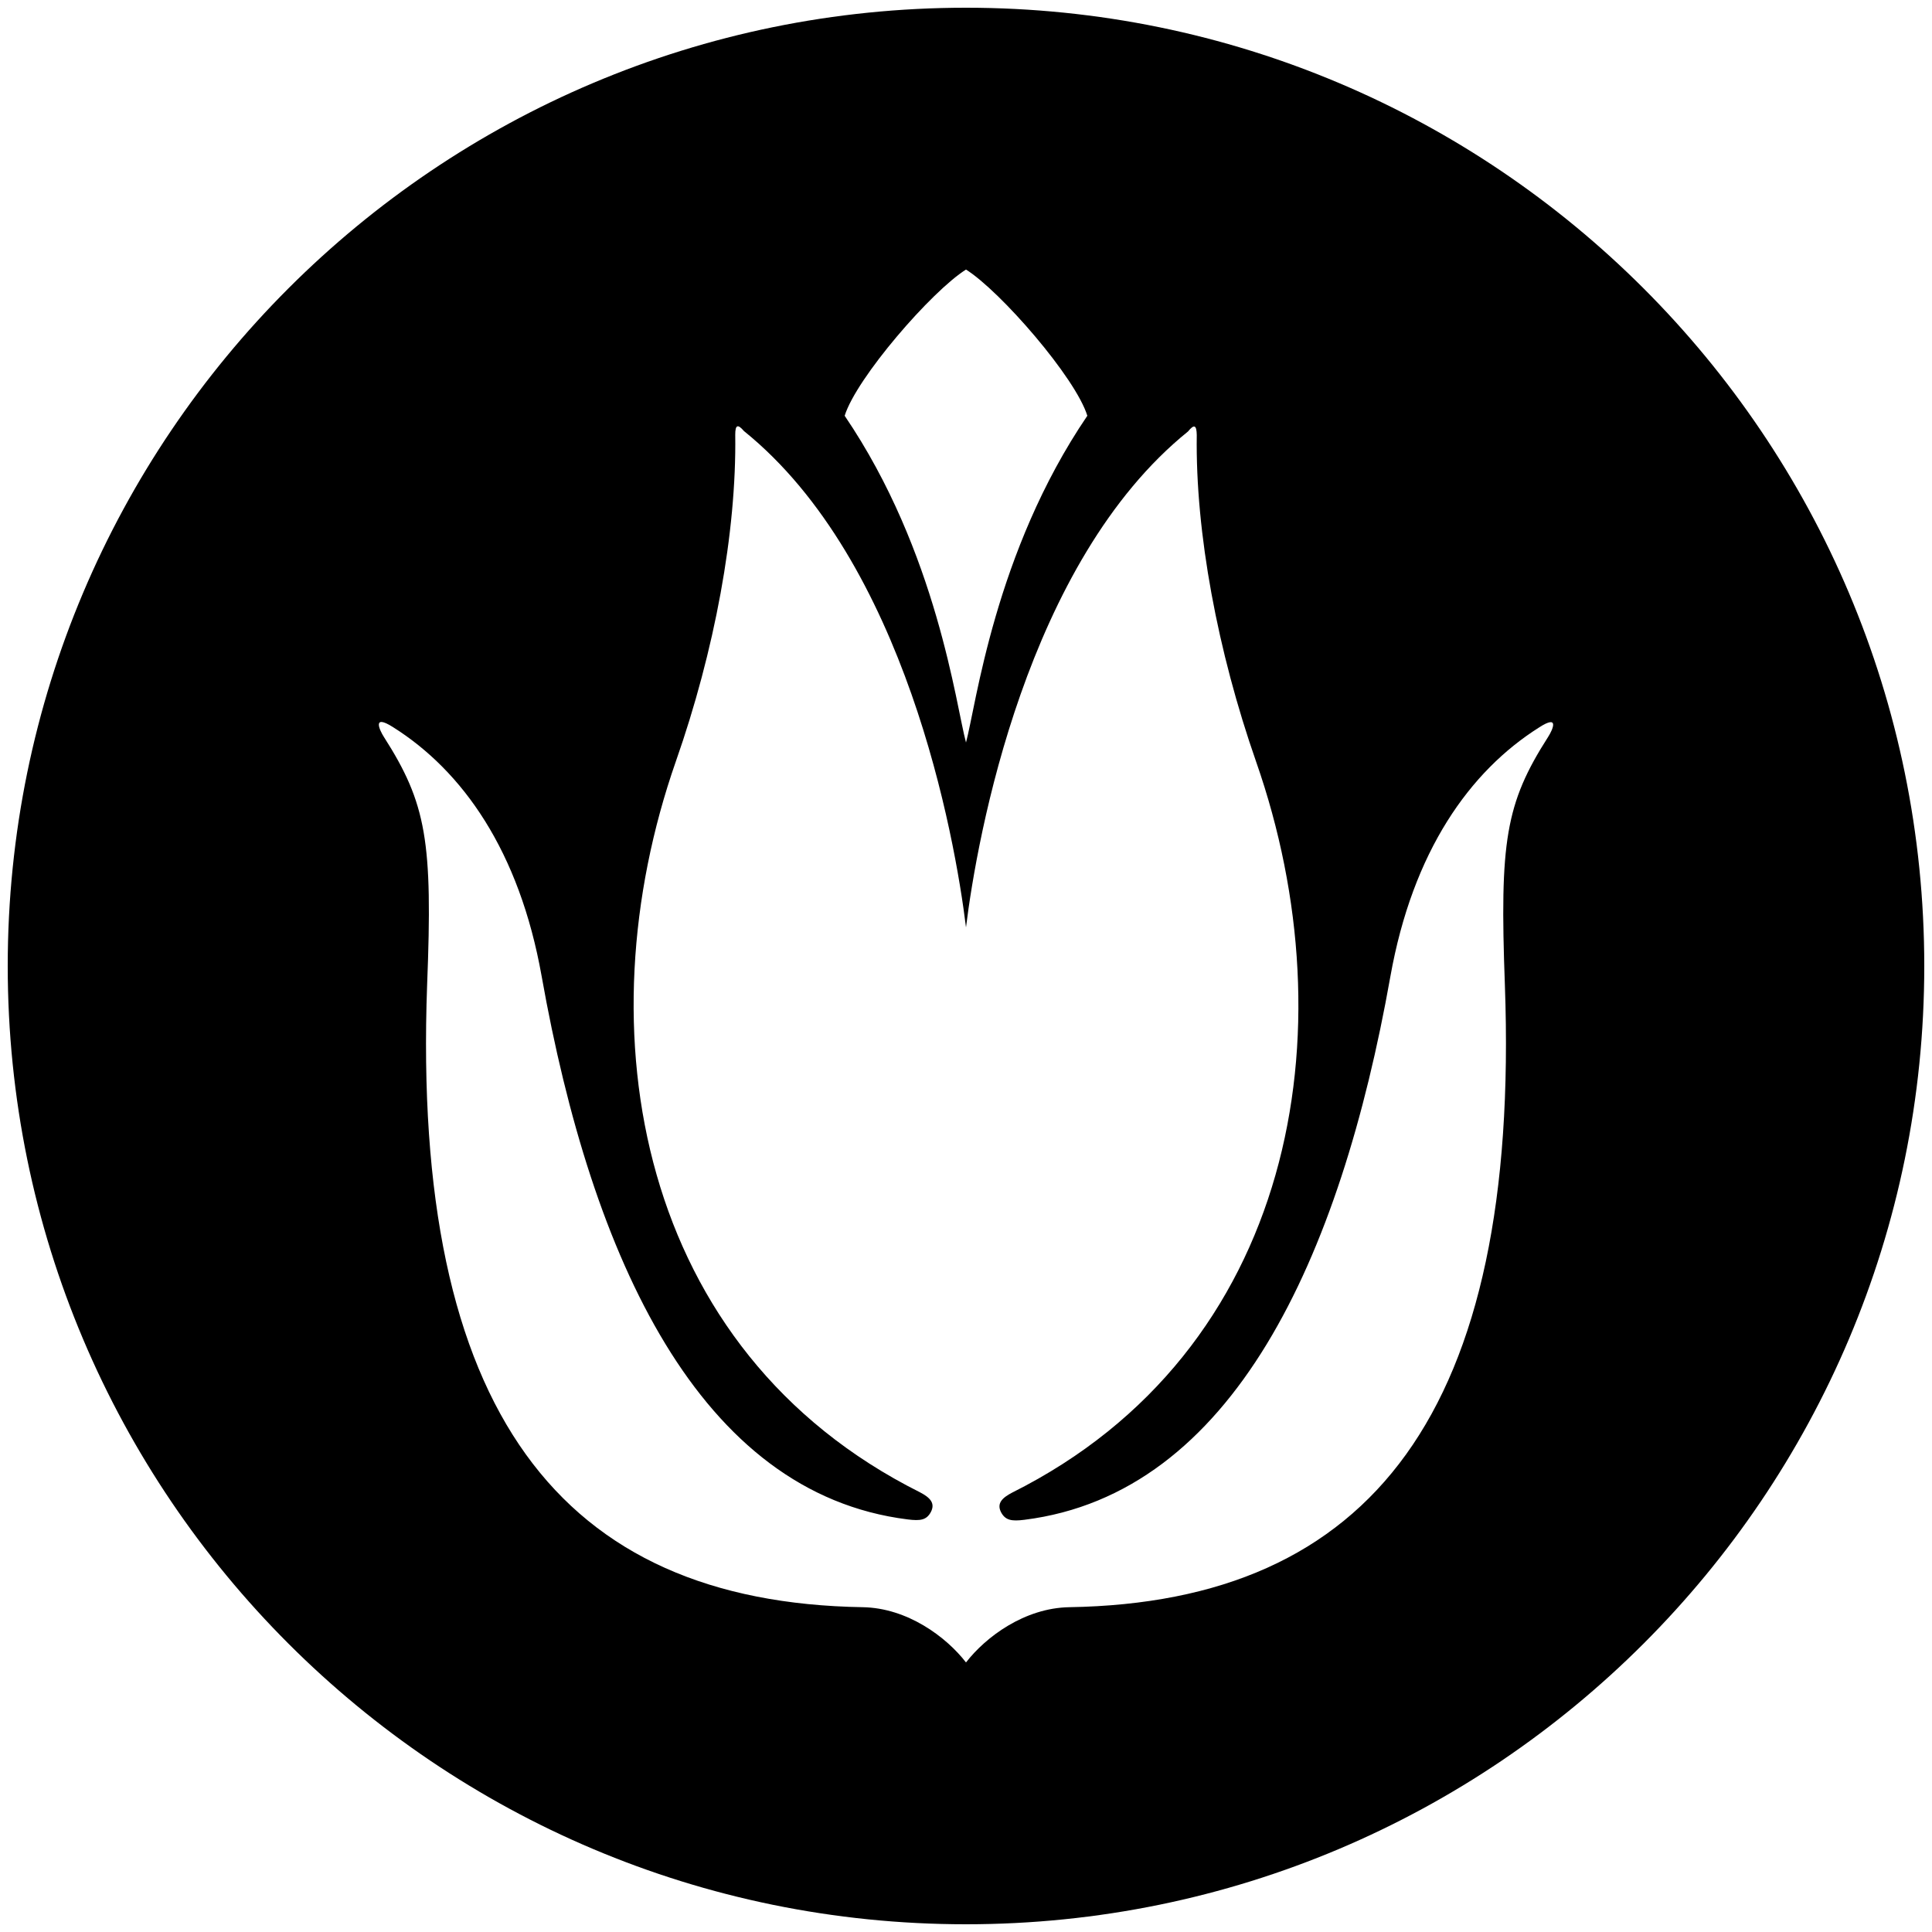
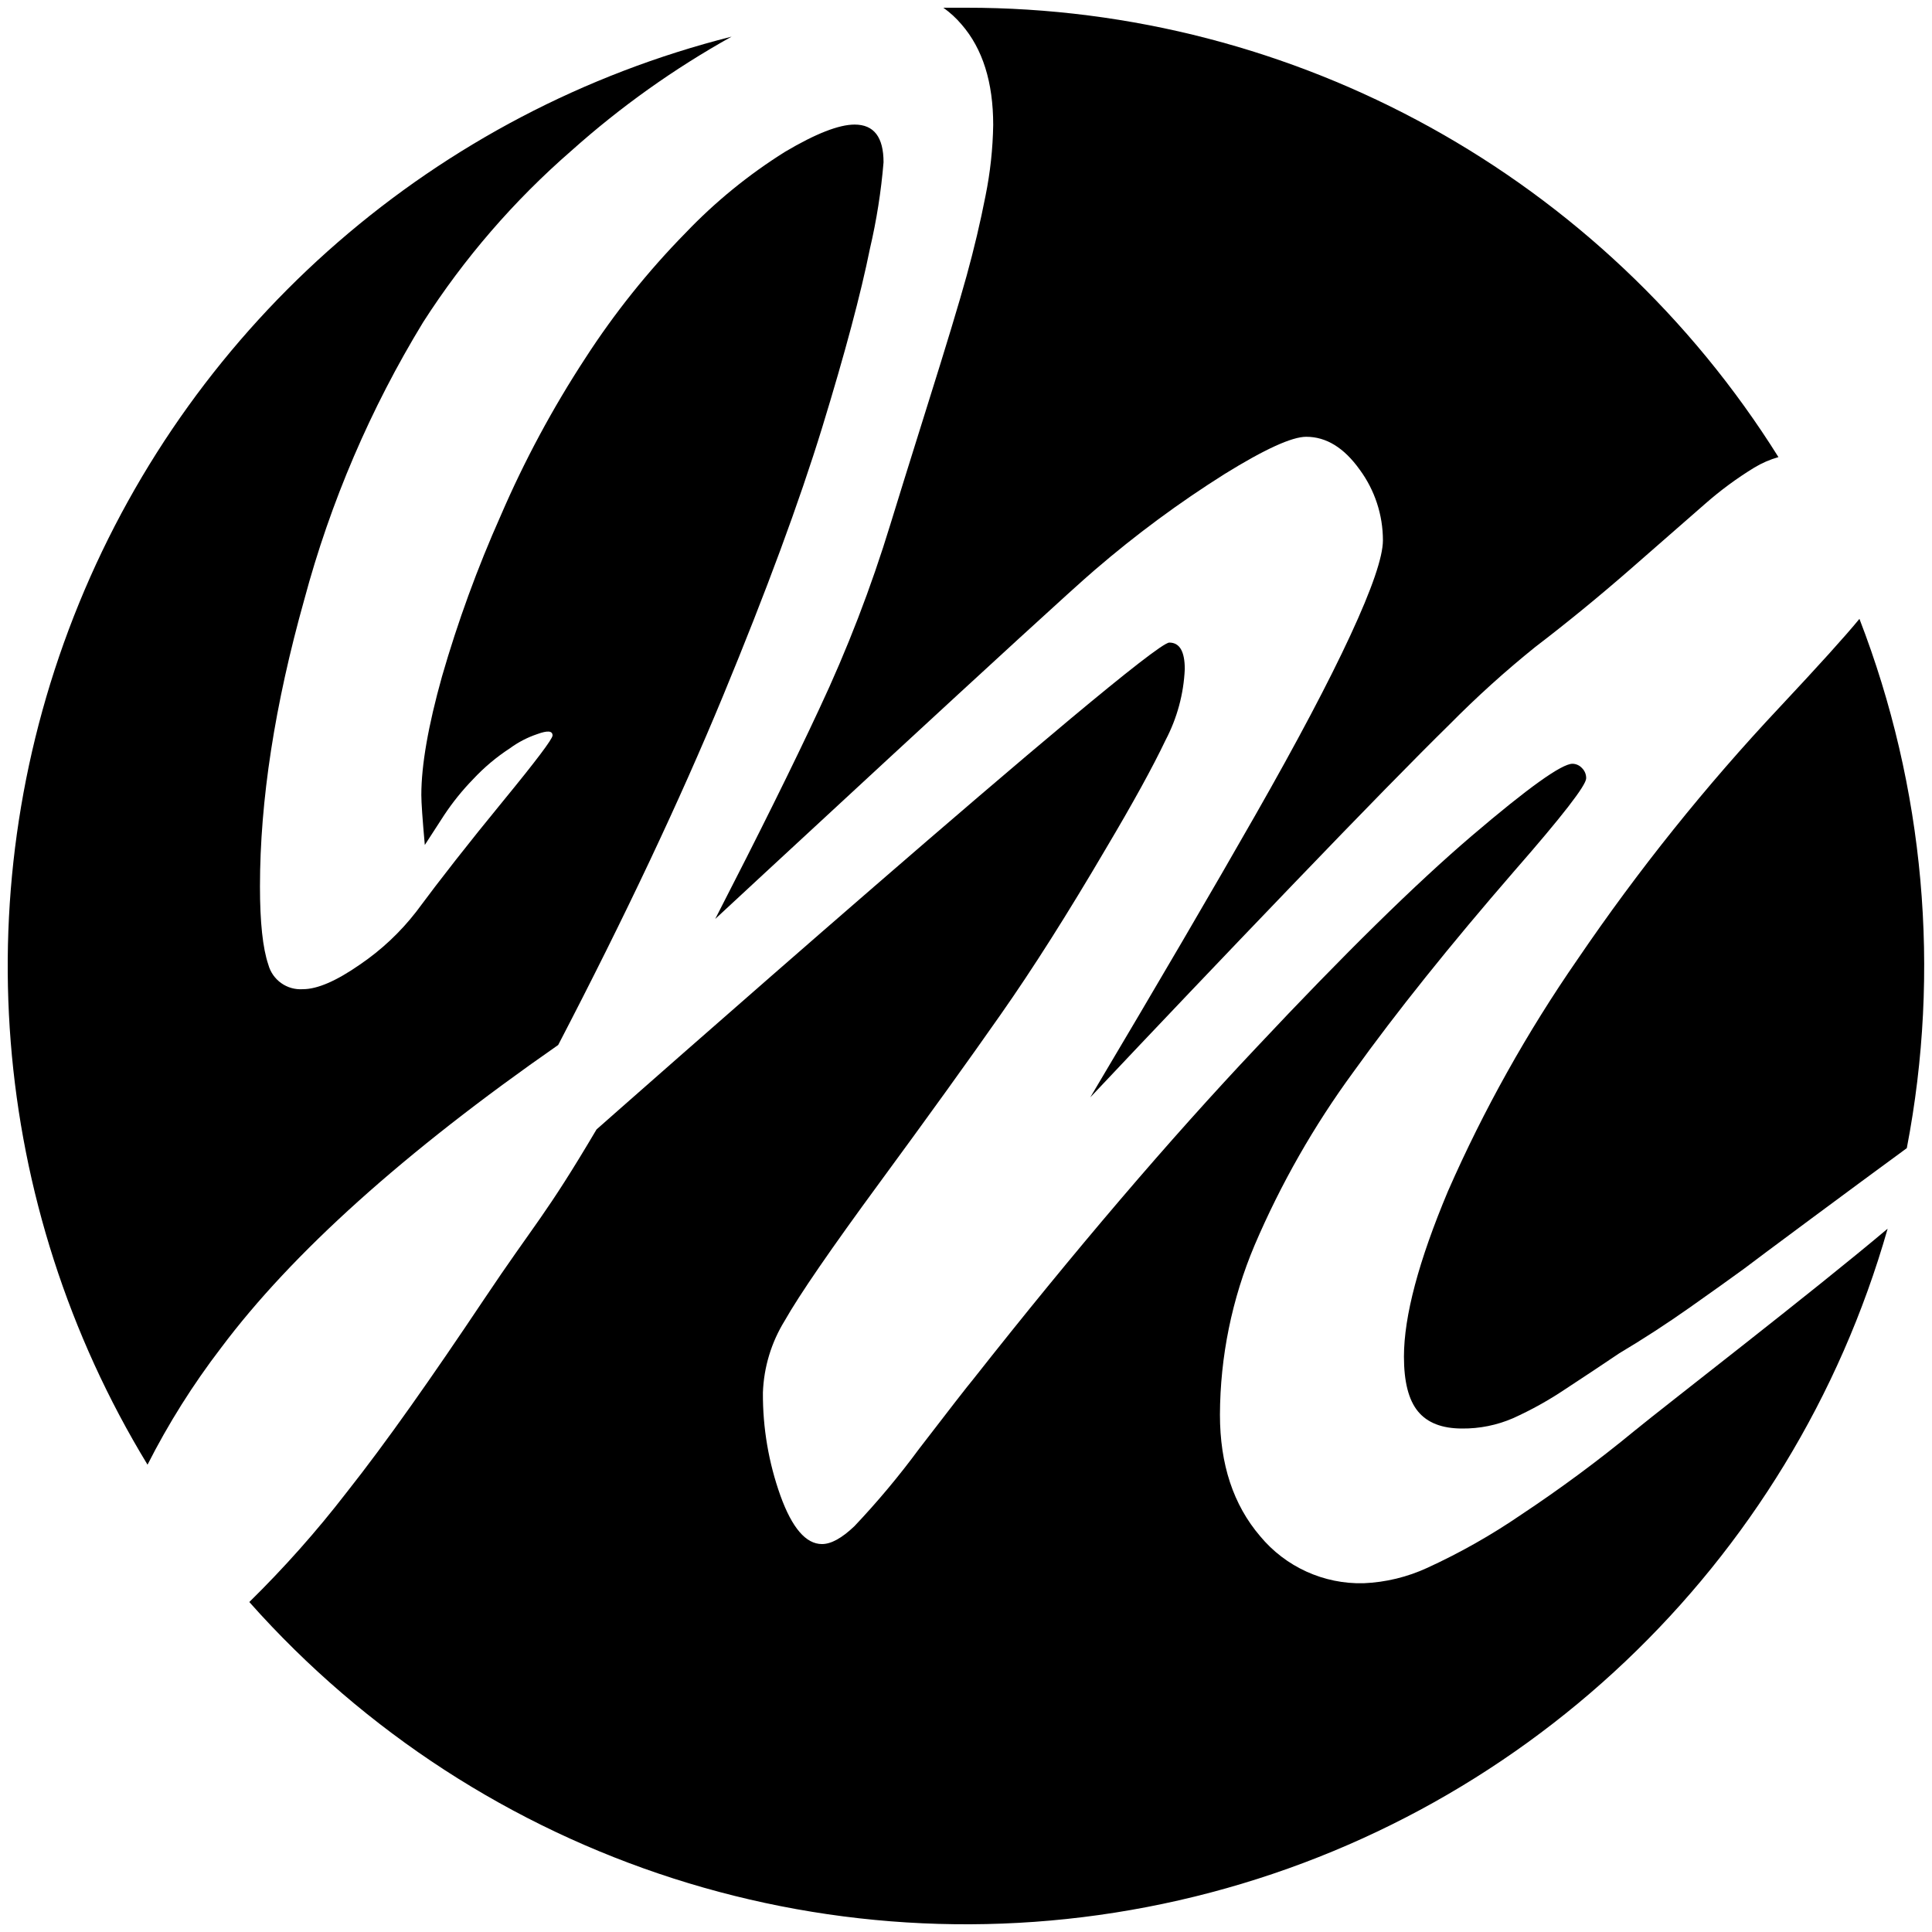
<svg xmlns="http://www.w3.org/2000/svg" viewBox="0 0 250 250">
-   <path d="M125,1A124,124,0,1,0,249,125,124,124,0,0,0,125,1Zm0,33.88c4.46,2.8,14.19,14,15.7,18.92-12,17.64-14.41,37.54-15.7,42.28-1.29-4.74-3.72-24.64-15.7-42.28C110.81,48.92,120.54,37.68,125,34.88Zm75.33,60.47c-5.53,8.64-6.28,13.55-5.6,32.08,2,55.29-17.3,79.9-56.36,80.54-5.79.1-10.81,3.84-13.37,7.15-2.56-3.31-7.58-7.05-13.37-7.15-39.06-.64-58.38-25.25-56.36-80.54C56,108.9,55.2,104,49.67,95.35c-.55-.86-1.56-3,1.17-1.27,9,5.66,16.36,16,19.25,32.25,6.49,36.52,20.41,66.9,47.35,70.28,1.65.21,2.44.09,3-.93.64-1.19-.13-1.92-1.42-2.59-36.54-18.3-43.75-59.72-31.56-94.58,5-14.26,7.86-29.62,7.68-42.26,0-1.28.32-1.42,1.13-.47C117.19,72.67,123.56,108.23,125,120c1.44-11.72,7.81-47.28,28.73-64.17.81-1,1.11-.81,1.13.47-.18,12.64,2.7,28,7.68,42.26,12.19,34.86,5,76.28-31.56,94.58-1.29.67-2.06,1.4-1.42,2.59.56,1,1.35,1.14,3,.93,26.94-3.38,40.86-33.76,47.35-70.28,2.89-16.23,10.28-26.59,19.25-32.25C201.89,92.36,200.88,94.49,200.33,95.35Z" />
+   <path d="M230.28,91.52a266.31,266.31,0,0,0-26.14,32.61,179,179,0,0,0-16.77,30q-5.7,13.56-5.7,21.42c0,3.25.6,5.61,1.82,7.09s3.12,2.21,5.71,2.21a16.19,16.19,0,0,0,6.58-1.33,46.44,46.44,0,0,0,6.76-3.76q3.71-2.43,7-4.65,4.65-2.77,9.13-5.93t7-5c1.29-1,14.76-11,21.07-15.61a124.58,124.58,0,0,0-6.13-68.49C238.75,82.35,235.32,86.14,230.28,91.52Z" />
+   <path d="M124.43,3.17q4.09,4.71,4.09,13a50.32,50.32,0,0,1-1,9.2q-1,5.1-2.44,10.32T120,52.48q-3.63,11.58-4.77,15.32a179,179,0,0,1-9.25,24q-4.93,10.59-13.43,27.11s44-40.82,49.13-45.17a140.51,140.51,0,0,1,16.78-12.4q7.8-4.83,10.57-4.82c2.59,0,4.89,1.42,6.92,4.26a15.44,15.44,0,0,1,3,9.14q0,3.21-4.21,12.29t-12.29,23.25q-8.08,14.18-21.37,36.54,12.62-13.39,26.24-27.57t20.27-20.71a131.27,131.27,0,0,1,11.07-10q6.09-4.65,12.23-10l9.69-8.47A45.8,45.8,0,0,1,227,60.51a12.76,12.76,0,0,1,3.13-1.36A123.89,123.89,0,0,0,125,1c-1,0-2,0-2.93,0A12.82,12.82,0,0,1,124.43,3.17Z" />
+   <path d="M211.51,185.14A176.91,176.91,0,0,1,196.84,196a82.07,82.07,0,0,1-12.13,6.87,21.86,21.86,0,0,1-8.25,2,16.83,16.83,0,0,1-13.4-6.09q-5.2-6.08-5.2-15.72a56.92,56.92,0,0,1,4.48-21.92,113,113,0,0,1,12.79-22.43q8.31-11.57,20.82-26,9.3-10.64,9.3-12a1.8,1.8,0,0,0-.55-1.33,1.7,1.7,0,0,0-1.22-.55q-2.1,0-13,9.3t-27.84,27.35q-17,18-36.71,43-1.11,1.33-7,9a106,106,0,0,1-8.36,10q-2.44,2.33-4.21,2.32-3.11,0-5.37-6.25a38.91,38.91,0,0,1-2.27-13.35,19,19,0,0,1,2.82-9.3q2.83-5,12.29-17.88t15.67-21.76q6.21-8.85,13.62-21.48,5.2-8.75,7.7-14a21.84,21.84,0,0,0,2.49-9.19c0-2.29-.66-3.44-2-3.44-2.81,0-74.12,63-74.12,63-6.66,11.27-7.88,12-14.57,22S50,186.62,44.82,193.16A137.76,137.76,0,0,1,32.26,207.3a124,124,0,0,0,212-48.31C234.37,167.33,215.66,181.74,211.51,185.14Z" />
+   <path d="M28.59,174.43Q42.38,156,72.23,135.22q12.93-24.85,21.33-45.17t12.83-34.73q4.42-14.41,6.18-23.15A77.09,77.09,0,0,0,114.33,21c0-3.25-1.24-4.88-3.74-4.88q-3.06,0-9,3.52a66.83,66.83,0,0,0-12.88,10.5A102.8,102.8,0,0,0,75.74,46.35,134.27,134.27,0,0,0,64.79,66.73a159.73,159.73,0,0,0-7.6,20.82q-2.67,9.54-2.67,15.32c0,1,.15,3.14.45,6.47l2.5-3.86a32.13,32.13,0,0,1,3.75-4.65,25.53,25.53,0,0,1,4.76-4A12.91,12.91,0,0,1,69.5,95c1.36-.5,2-.44,2,.17q0,.68-6.47,8.57T53.84,118a31.88,31.88,0,0,1-7.26,6.81Q42,128,39.2,128a4.32,4.32,0,0,1-4.48-3.18q-1.08-3.18-1.08-10.1,0-16.7,5.73-37.12A137.23,137.23,0,0,1,54.75,41.7,103.24,103.24,0,0,1,73.93,19.51,115.2,115.2,0,0,1,94.67,4.74,124.06,124.06,0,0,0,19.09,189.53,96.87,96.87,0,0,1,28.59,174.43Z" />
</svg>
